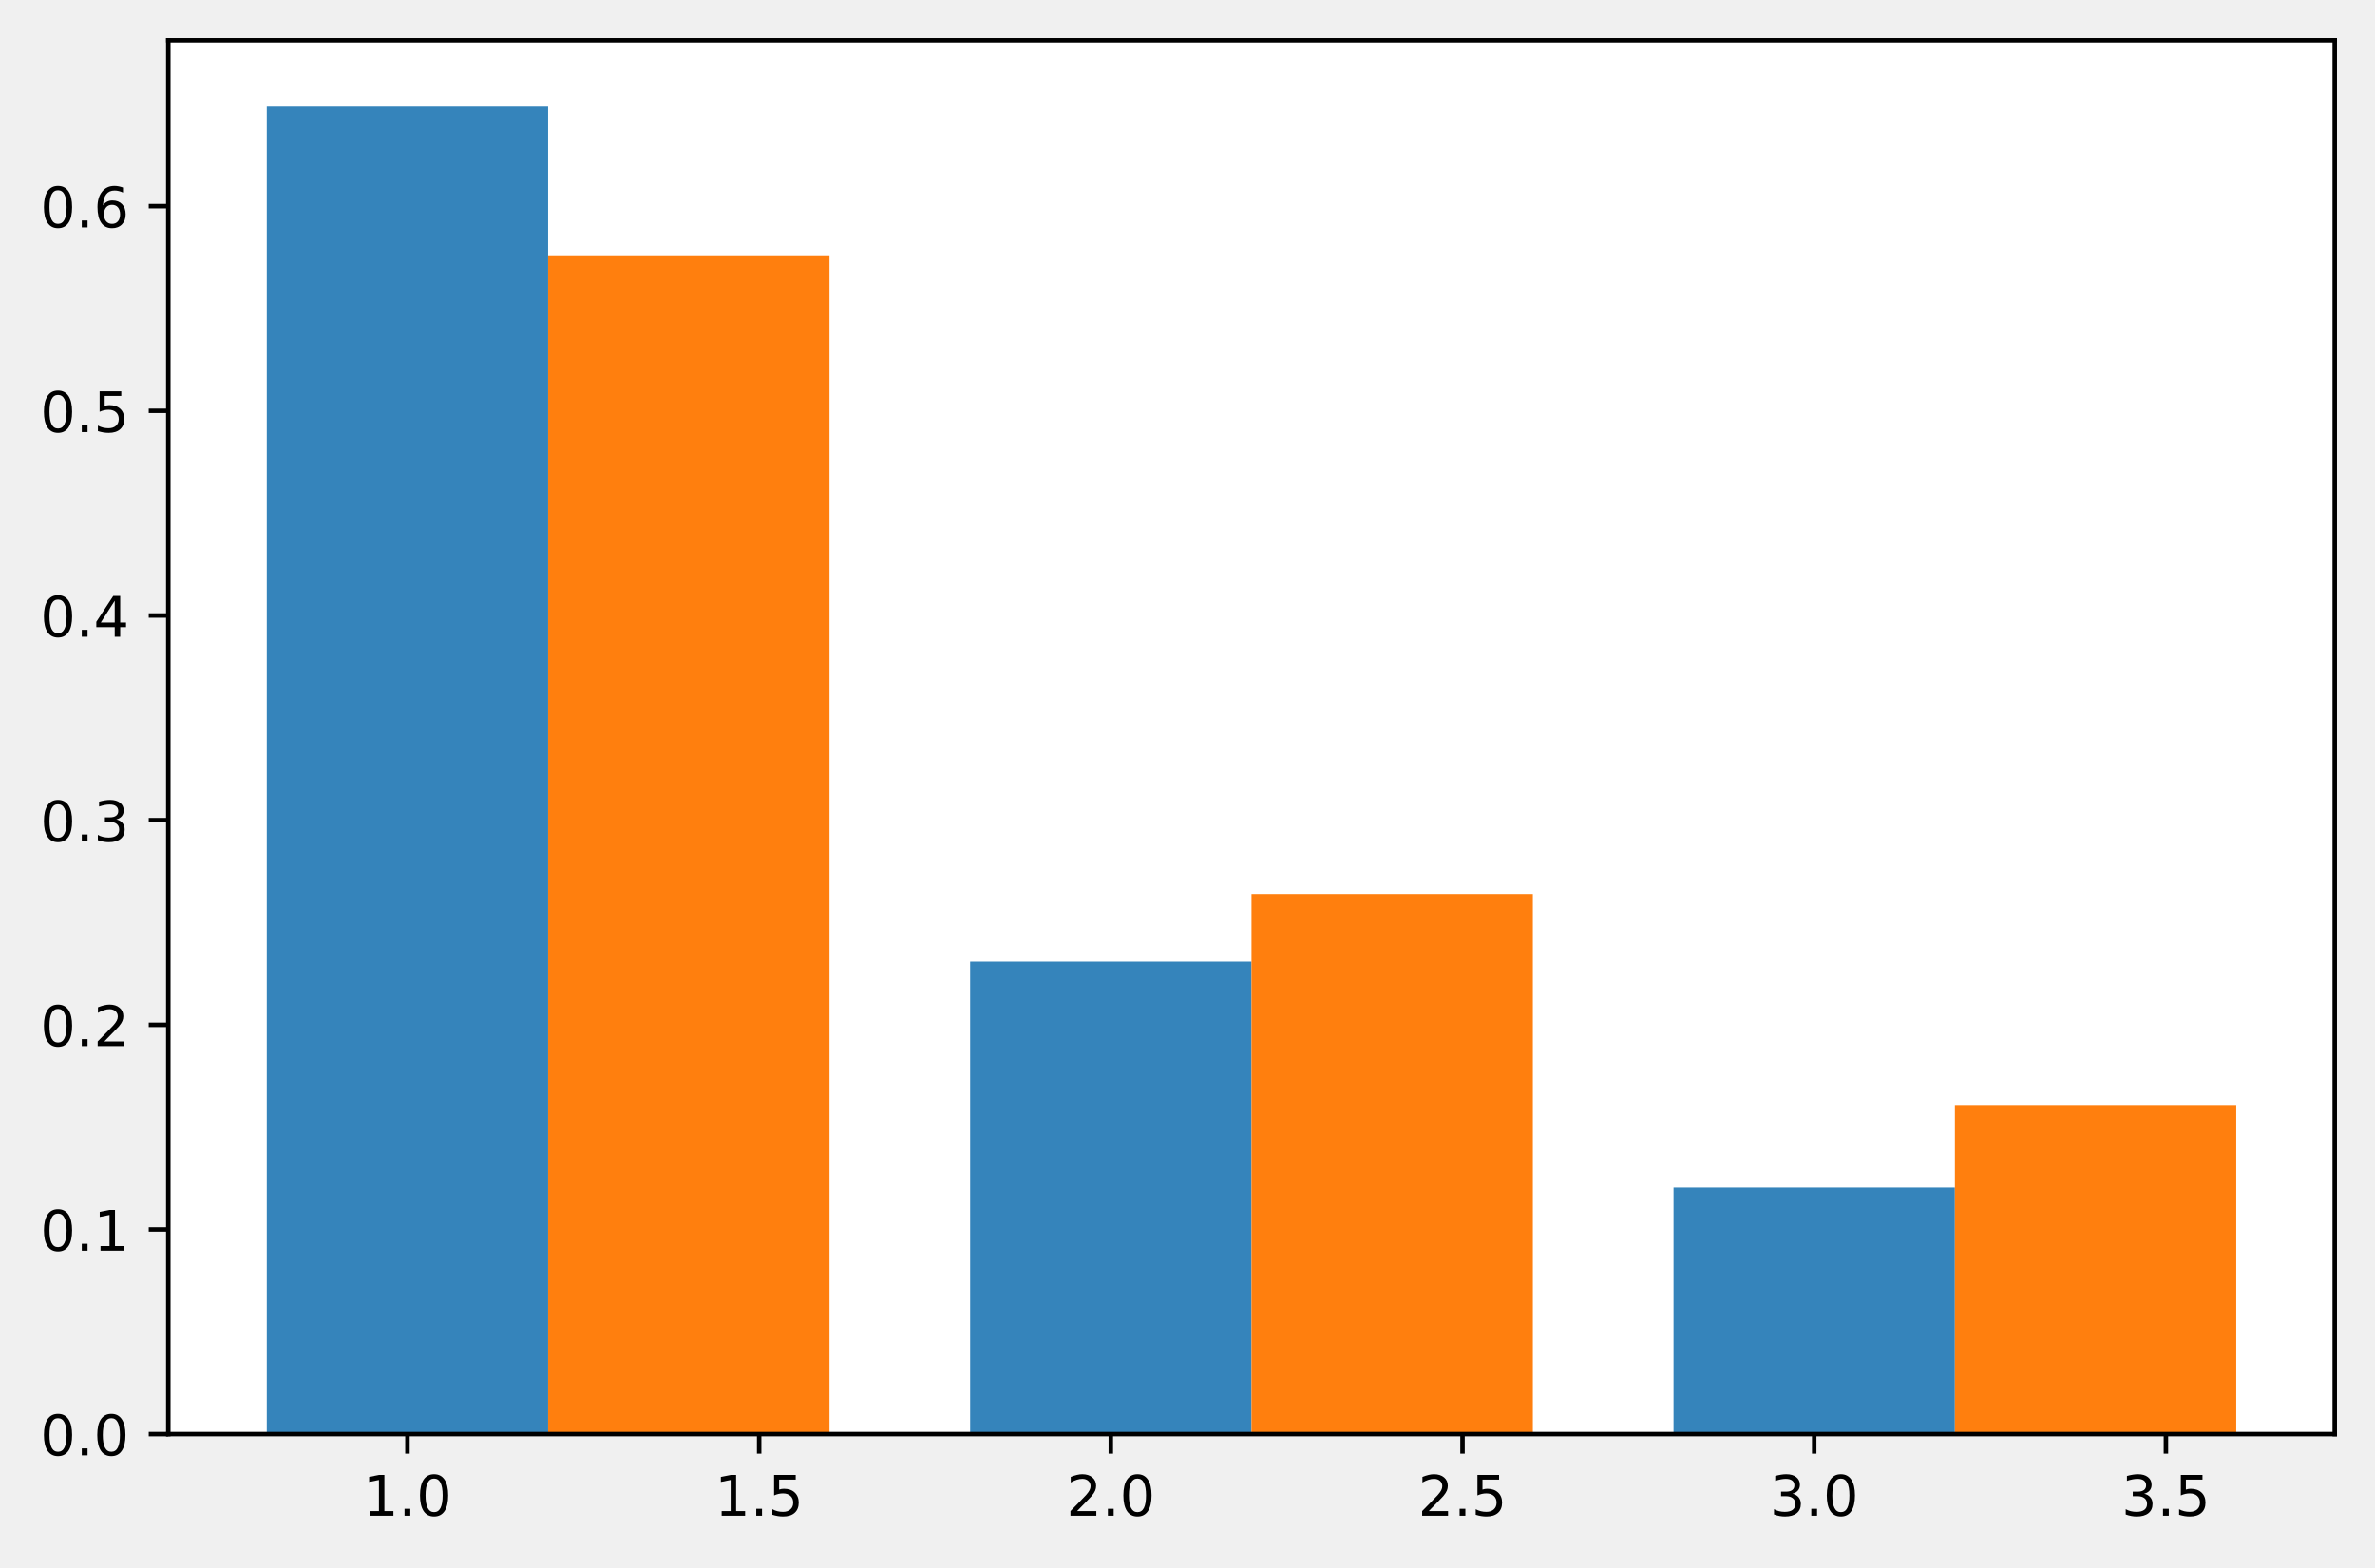
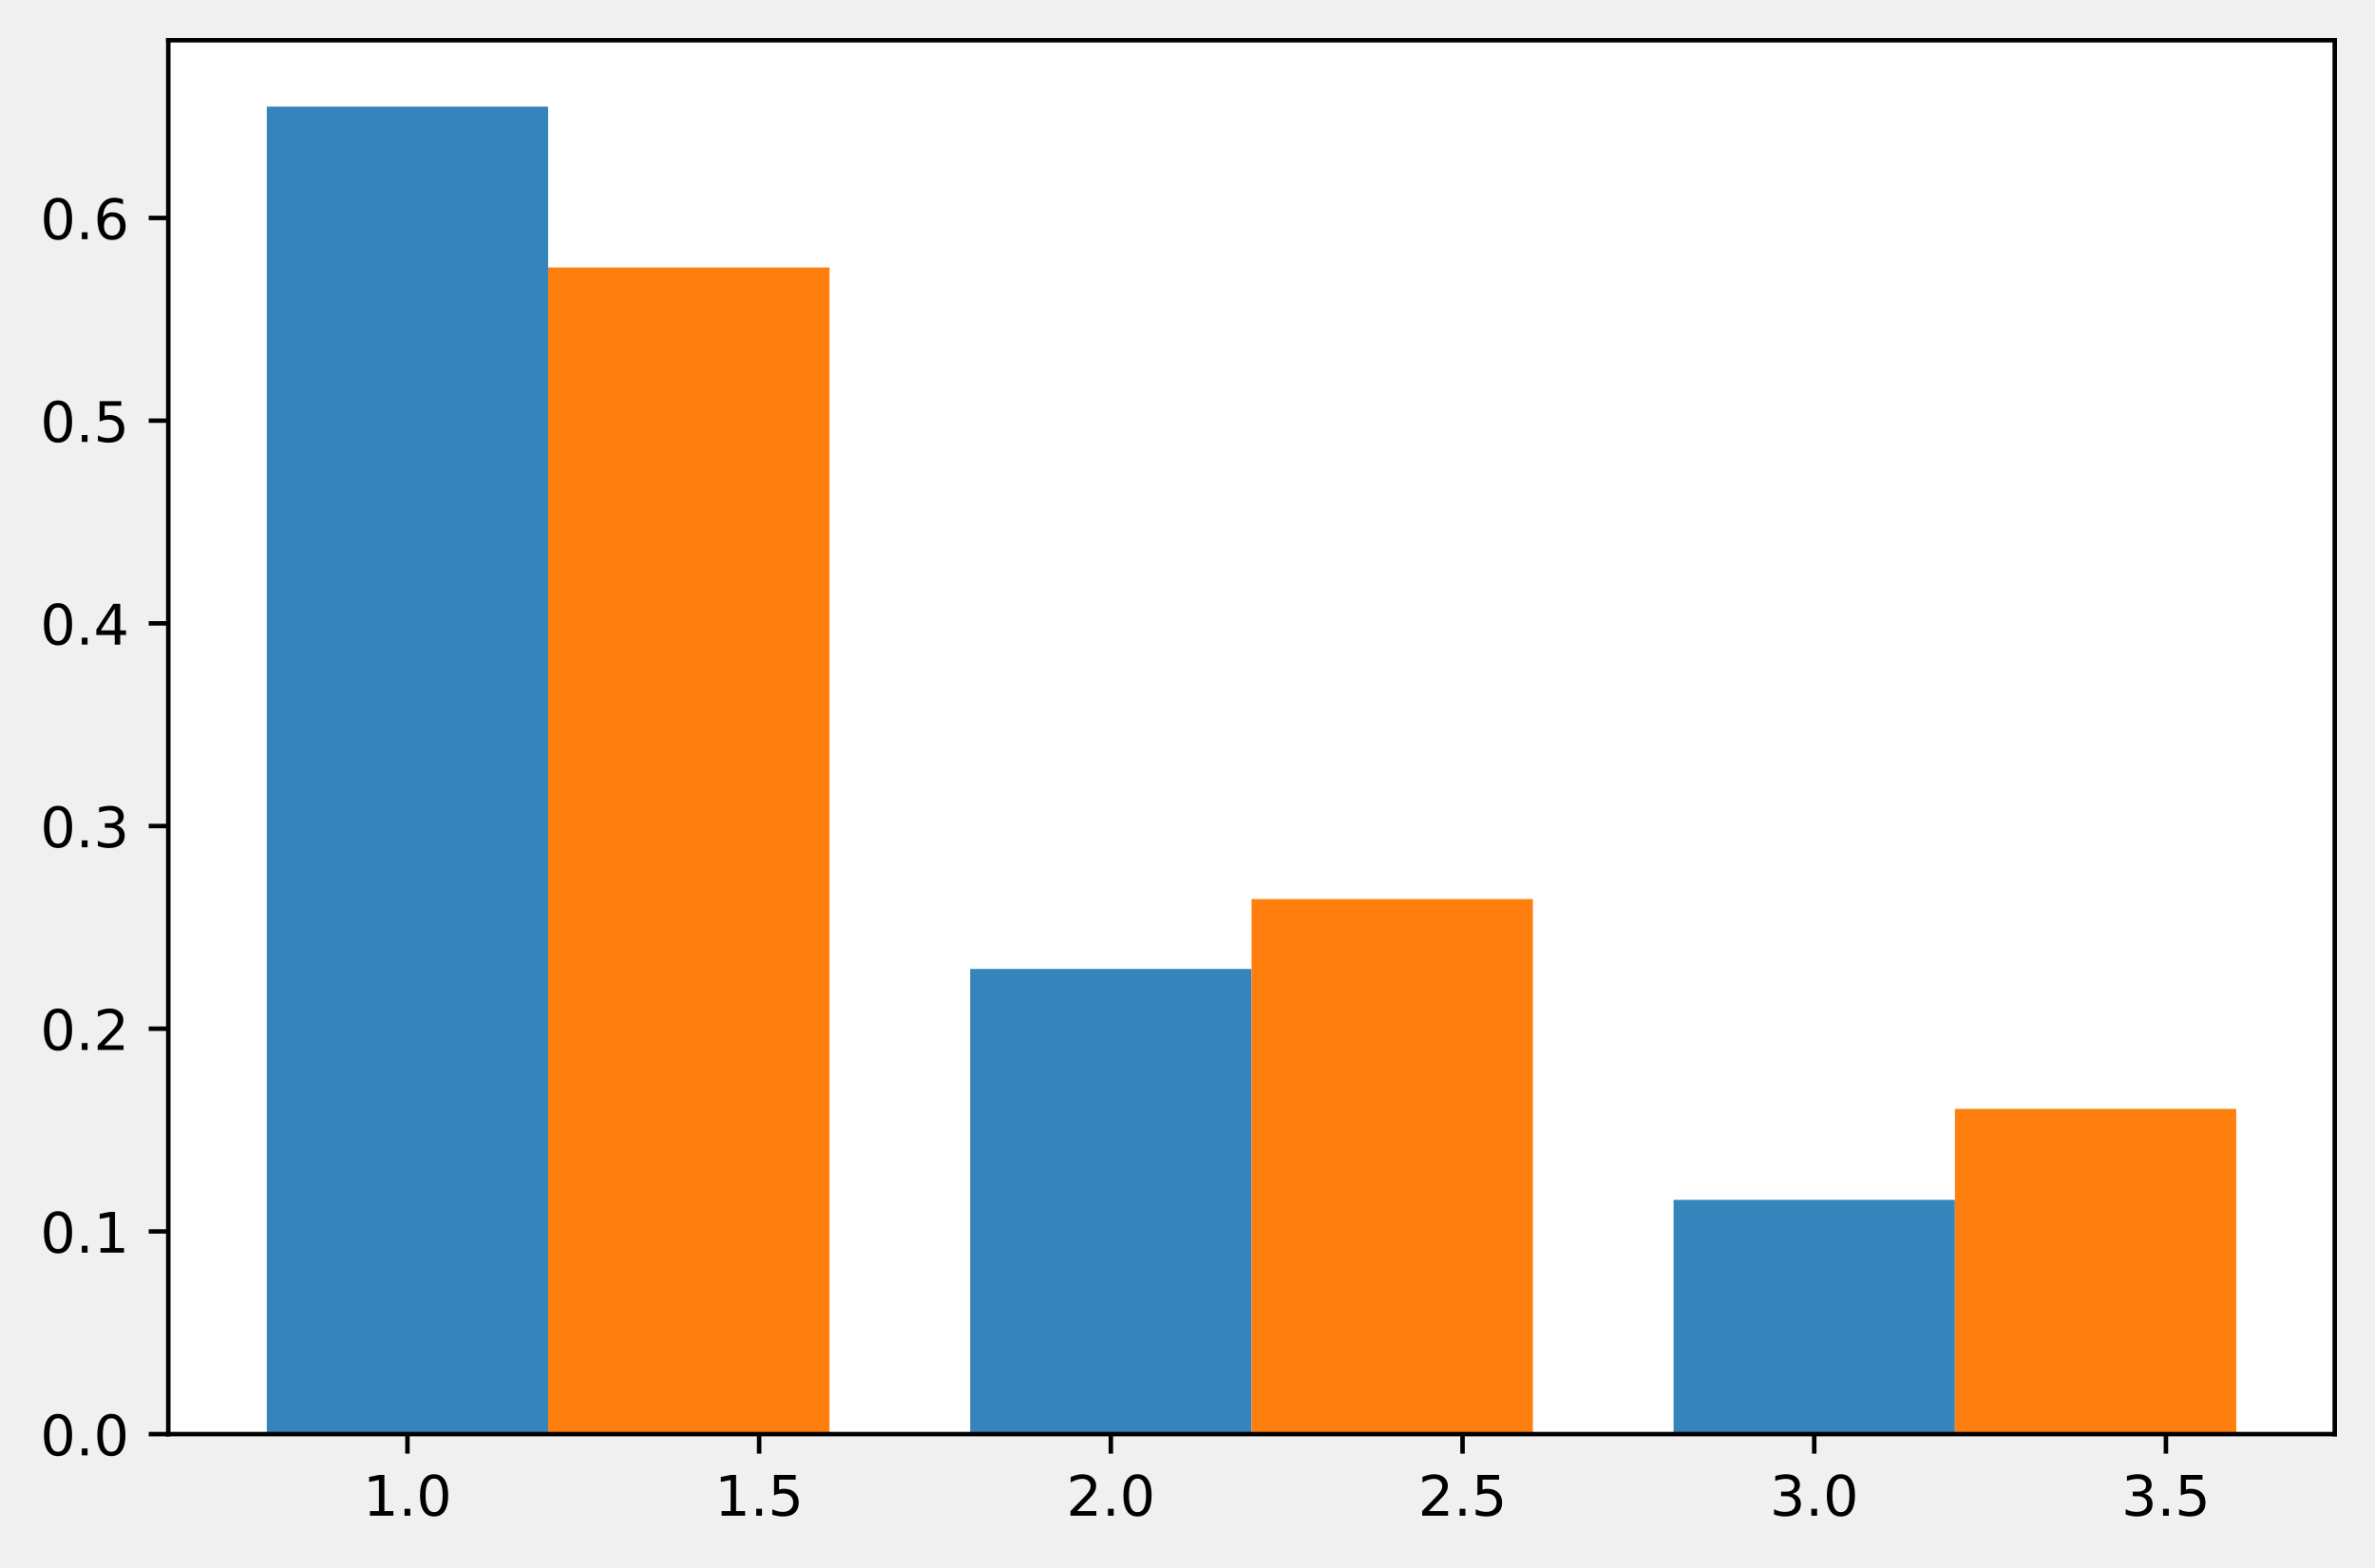
<svg xmlns="http://www.w3.org/2000/svg" xmlns:xlink="http://www.w3.org/1999/xlink" height="280.478pt" version="1.1" viewBox="0 0 424.828 280.478" width="424.828pt">
  <defs>
    <style type="text/css">*{stroke-linecap:butt;stroke-linejoin:round;}</style>
  </defs>
  <g id="figure_1">
    <g id="patch_1">
      <path d="M 0 280.478  L 424.828 280.478  L 424.828 0  L 0 0  z " style="fill:none;" />
    </g>
    <g id="axes_1">
      <g id="patch_2">
        <path d="M 30.103 256.6  L 417.628 256.6  L 417.628 7.2  L 30.103 7.2  z " style="fill:#ffffff;" />
      </g>
      <g id="patch_3">
-         <path clip-path="url(#pa0293a86a7)" d="M 47.718 256.6  L 98.046 256.6  L 98.046 19.076  L 47.718 19.076  z " style="fill:#1f77b4;opacity:0.9;" />
+         <path clip-path="url(#p9769fd28f6)" d="M 47.718 256.6  L 98.046 256.6  L 98.046 19.076  L 47.718 19.076  z " style="fill:#1f77b4;opacity:0.9;" />
      </g>
      <g id="patch_4">
-         <path clip-path="url(#pa0293a86a7)" d="M 173.538 256.6  L 223.866 256.6  L 223.866 172.057  L 173.538 172.057  z " style="fill:#1f77b4;opacity:0.9;" />
+         <path clip-path="url(#p9769fd28f6)" d="M 173.538 256.6  L 223.866 256.6  L 223.866 173.371  L 173.538 173.371  z " style="fill:#1f77b4;opacity:0.9;" />
      </g>
      <g id="patch_5">
-         <path clip-path="url(#pa0293a86a7)" d="M 299.358 256.6  L 349.685 256.6  L 349.685 212.488  L 299.358 212.488  z " style="fill:#1f77b4;opacity:0.9;" />
+         <path clip-path="url(#p9769fd28f6)" d="M 299.358 256.6  L 349.685 256.6  L 349.685 214.689  L 299.358 214.689  z " style="fill:#1f77b4;opacity:0.9;" />
      </g>
      <g id="patch_6">
-         <path clip-path="url(#pa0293a86a7)" d="M 98.046 256.6  L 148.374 256.6  L 148.374 45.831  L 98.046 45.831  z " style="fill:#ff7f0e;" />
+         <path clip-path="url(#p9769fd28f6)" d="M 98.046 256.6  L 148.374 256.6  L 148.374 47.854  L 98.046 47.854  z " style="fill:#ff7f0e;" />
      </g>
      <g id="patch_7">
-         <path clip-path="url(#pa0293a86a7)" d="M 223.866 256.6  L 274.194 256.6  L 274.194 159.94  L 223.866 159.94  z " style="fill:#ff7f0e;" />
+         <path clip-path="url(#p9769fd28f6)" d="M 223.866 256.6  L 274.194 256.6  L 274.194 160.868  L 223.866 160.868  z " style="fill:#ff7f0e;" />
      </g>
      <g id="patch_8">
-         <path clip-path="url(#pa0293a86a7)" d="M 349.685 256.6  L 400.013 256.6  L 400.013 197.851  L 349.685 197.851  z " style="fill:#ff7f0e;" />
+         <path clip-path="url(#p9769fd28f6)" d="M 349.685 256.6  L 400.013 256.6  L 400.013 198.414  L 349.685 198.414  z " style="fill:#ff7f0e;" />
      </g>
      <g id="matplotlib.axis_1">
        <g id="xtick_1">
          <g id="line2d_1">
            <defs>
-               <path d="M 0 0  L 0 3.5  " id="mf0da4fa398" style="stroke:#000000;stroke-width:0.8;" />
+               <path d="M 0 0  L 0 3.5  " id="ma707ba98d8" style="stroke:#000000;stroke-width:0.8;" />
            </defs>
            <g>
-               <use style="stroke:#000000;stroke-width:0.8;" x="72.882" xlink:href="#mf0da4fa398" y="256.6" />
+               <use style="stroke:#000000;stroke-width:0.8;" x="72.882" xlink:href="#ma707ba98d8" y="256.6" />
            </g>
          </g>
          <g id="text_1">
            <g transform="translate(64.9303 271.1984)scale(0.1 -0.1)">
              <defs>
-                 <path d="M 12.406 8.297  L 28.516 8.297  L 28.516 63.922  L 10.984 60.406  L 10.984 69.391  L 28.422 72.906  L 38.281 72.906  L 38.281 8.297  L 54.391 8.297  L 54.391 0  L 12.406 0  z " id="DejaVuSans-49" />
-                 <path d="M 10.688 12.406  L 21 12.406  L 21 0  L 10.688 0  z " id="DejaVuSans-46" />
-                 <path d="M 31.781 66.406  Q 24.172 66.406 20.328 58.906  Q 16.5 51.422 16.5 36.375  Q 16.5 21.391 20.328 13.891  Q 24.172 6.391 31.781 6.391  Q 39.453 6.391 43.281 13.891  Q 47.125 21.391 47.125 36.375  Q 47.125 51.422 43.281 58.906  Q 39.453 66.406 31.781 66.406  z M 31.781 74.219  Q 44.047 74.219 50.516 64.516  Q 56.984 54.828 56.984 36.375  Q 56.984 17.969 50.516 8.266  Q 44.047 -1.422 31.781 -1.422  Q 19.531 -1.422 13.062 8.266  Q 6.594 17.969 6.594 36.375  Q 6.594 54.828 13.062 64.516  Q 19.531 74.219 31.781 74.219  z " id="DejaVuSans-48" />
-               </defs>
-               <use xlink:href="#DejaVuSans-49" />
-               <use x="63.623" xlink:href="#DejaVuSans-46" />
-               <use x="95.41" xlink:href="#DejaVuSans-48" />
+                 <path d="M 794 531  L 1825 531  L 1825 4091  L 703 3866  L 703 4441  L 1819 4666  L 2450 4666  L 2450 531  L 3481 531  L 3481 0  L 794 0  L 794 531  z " id="DejaVuSans-31" transform="scale(0.015625)" />
+                 <path d="M 684 794  L 1344 794  L 1344 0  L 684 0  L 684 794  z " id="DejaVuSans-2e" transform="scale(0.015625)" />
+                 <path d="M 2034 4250  Q 1547 4250 1301 3770  Q 1056 3291 1056 2328  Q 1056 1369 1301 889  Q 1547 409 2034 409  Q 2525 409 2770 889  Q 3016 1369 3016 2328  Q 3016 3291 2770 3770  Q 2525 4250 2034 4250  z M 2034 4750  Q 2819 4750 3233 4129  Q 3647 3509 3647 2328  Q 3647 1150 3233 529  Q 2819 -91 2034 -91  Q 1250 -91 836 529  Q 422 1150 422 2328  Q 422 3509 836 4129  Q 1250 4750 2034 4750  z " id="DejaVuSans-30" transform="scale(0.015625)" />
+               </defs>
+               <use xlink:href="#DejaVuSans-31" />
+               <use x="63.623" xlink:href="#DejaVuSans-2e" />
+               <use x="95.41" xlink:href="#DejaVuSans-30" />
            </g>
          </g>
        </g>
        <g id="xtick_2">
          <g id="line2d_2">
            <g>
-               <use style="stroke:#000000;stroke-width:0.8;" x="135.792" xlink:href="#mf0da4fa398" y="256.6" />
+               <use style="stroke:#000000;stroke-width:0.8;" x="135.792" xlink:href="#ma707ba98d8" y="256.6" />
            </g>
          </g>
          <g id="text_2">
            <g transform="translate(127.8402 271.1984)scale(0.1 -0.1)">
              <defs>
-                 <path d="M 10.797 72.906  L 49.516 72.906  L 49.516 64.594  L 19.828 64.594  L 19.828 46.734  Q 21.969 47.469 24.109 47.828  Q 26.266 48.188 28.422 48.188  Q 40.625 48.188 47.75 41.5  Q 54.891 34.812 54.891 23.391  Q 54.891 11.625 47.562 5.094  Q 40.234 -1.422 26.906 -1.422  Q 22.312 -1.422 17.547 -0.641  Q 12.797 0.141 7.719 1.703  L 7.719 11.625  Q 12.109 9.234 16.797 8.062  Q 21.484 6.891 26.703 6.891  Q 35.156 6.891 40.078 11.328  Q 45.016 15.766 45.016 23.391  Q 45.016 31 40.078 35.438  Q 35.156 39.891 26.703 39.891  Q 22.75 39.891 18.812 39.016  Q 14.891 38.141 10.797 36.281  z " id="DejaVuSans-53" />
-               </defs>
-               <use xlink:href="#DejaVuSans-49" />
-               <use x="63.623" xlink:href="#DejaVuSans-46" />
-               <use x="95.41" xlink:href="#DejaVuSans-53" />
+                 <path d="M 691 4666  L 3169 4666  L 3169 4134  L 1269 4134  L 1269 2991  Q 1406 3038 1543 3061  Q 1681 3084 1819 3084  Q 2600 3084 3056 2656  Q 3513 2228 3513 1497  Q 3513 744 3044 326  Q 2575 -91 1722 -91  Q 1428 -91 1123 -41  Q 819 9 494 109  L 494 744  Q 775 591 1075 516  Q 1375 441 1709 441  Q 2250 441 2565 725  Q 2881 1009 2881 1497  Q 2881 1984 2565 2268  Q 2250 2553 1709 2553  Q 1456 2553 1204 2497  Q 953 2441 691 2322  L 691 4666  z " id="DejaVuSans-35" transform="scale(0.015625)" />
+               </defs>
+               <use xlink:href="#DejaVuSans-31" />
+               <use x="63.623" xlink:href="#DejaVuSans-2e" />
+               <use x="95.41" xlink:href="#DejaVuSans-35" />
            </g>
          </g>
        </g>
        <g id="xtick_3">
          <g id="line2d_3">
            <g>
-               <use style="stroke:#000000;stroke-width:0.8;" x="198.702" xlink:href="#mf0da4fa398" y="256.6" />
+               <use style="stroke:#000000;stroke-width:0.8;" x="198.702" xlink:href="#ma707ba98d8" y="256.6" />
            </g>
          </g>
          <g id="text_3">
            <g transform="translate(190.7501 271.1984)scale(0.1 -0.1)">
              <defs>
-                 <path d="M 19.188 8.297  L 53.609 8.297  L 53.609 0  L 7.328 0  L 7.328 8.297  Q 12.938 14.109 22.625 23.891  Q 32.328 33.688 34.812 36.531  Q 39.547 41.844 41.422 45.531  Q 43.312 49.219 43.312 52.781  Q 43.312 58.594 39.234 62.25  Q 35.156 65.922 28.609 65.922  Q 23.969 65.922 18.812 64.312  Q 13.672 62.703 7.812 59.422  L 7.812 69.391  Q 13.766 71.781 18.938 73  Q 24.125 74.219 28.422 74.219  Q 39.75 74.219 46.484 68.547  Q 53.219 62.891 53.219 53.422  Q 53.219 48.922 51.531 44.891  Q 49.859 40.875 45.406 35.406  Q 44.188 33.984 37.641 27.219  Q 31.109 20.453 19.188 8.297  z " id="DejaVuSans-50" />
-               </defs>
-               <use xlink:href="#DejaVuSans-50" />
-               <use x="63.623" xlink:href="#DejaVuSans-46" />
-               <use x="95.41" xlink:href="#DejaVuSans-48" />
+                 <path d="M 1228 531  L 3431 531  L 3431 0  L 469 0  L 469 531  Q 828 903 1448 1529  Q 2069 2156 2228 2338  Q 2531 2678 2651 2914  Q 2772 3150 2772 3378  Q 2772 3750 2511 3984  Q 2250 4219 1831 4219  Q 1534 4219 1204 4116  Q 875 4013 500 3803  L 500 4441  Q 881 4594 1212 4672  Q 1544 4750 1819 4750  Q 2544 4750 2975 4387  Q 3406 4025 3406 3419  Q 3406 3131 3298 2873  Q 3191 2616 2906 2266  Q 2828 2175 2409 1742  Q 1991 1309 1228 531  z " id="DejaVuSans-32" transform="scale(0.015625)" />
+               </defs>
+               <use xlink:href="#DejaVuSans-32" />
+               <use x="63.623" xlink:href="#DejaVuSans-2e" />
+               <use x="95.41" xlink:href="#DejaVuSans-30" />
            </g>
          </g>
        </g>
        <g id="xtick_4">
          <g id="line2d_4">
            <g>
-               <use style="stroke:#000000;stroke-width:0.8;" x="261.612" xlink:href="#mf0da4fa398" y="256.6" />
+               <use style="stroke:#000000;stroke-width:0.8;" x="261.612" xlink:href="#ma707ba98d8" y="256.6" />
            </g>
          </g>
          <g id="text_4">
            <g transform="translate(253.66 271.1984)scale(0.1 -0.1)">
-               <use xlink:href="#DejaVuSans-50" />
-               <use x="63.623" xlink:href="#DejaVuSans-46" />
-               <use x="95.41" xlink:href="#DejaVuSans-53" />
+               <use xlink:href="#DejaVuSans-32" />
+               <use x="63.623" xlink:href="#DejaVuSans-2e" />
+               <use x="95.41" xlink:href="#DejaVuSans-35" />
            </g>
          </g>
        </g>
        <g id="xtick_5">
          <g id="line2d_5">
            <g>
-               <use style="stroke:#000000;stroke-width:0.8;" x="324.521" xlink:href="#mf0da4fa398" y="256.6" />
+               <use style="stroke:#000000;stroke-width:0.8;" x="324.521" xlink:href="#ma707ba98d8" y="256.6" />
            </g>
          </g>
          <g id="text_5">
            <g transform="translate(316.5699 271.1984)scale(0.1 -0.1)">
              <defs>
-                 <path d="M 40.578 39.312  Q 47.656 37.797 51.625 33  Q 55.609 28.219 55.609 21.188  Q 55.609 10.406 48.188 4.484  Q 40.766 -1.422 27.094 -1.422  Q 22.516 -1.422 17.656 -0.516  Q 12.797 0.391 7.625 2.203  L 7.625 11.719  Q 11.719 9.328 16.594 8.109  Q 21.484 6.891 26.812 6.891  Q 36.078 6.891 40.938 10.547  Q 45.797 14.203 45.797 21.188  Q 45.797 27.641 41.281 31.266  Q 36.766 34.906 28.719 34.906  L 20.219 34.906  L 20.219 43.016  L 29.109 43.016  Q 36.375 43.016 40.234 45.922  Q 44.094 48.828 44.094 54.297  Q 44.094 59.906 40.109 62.906  Q 36.141 65.922 28.719 65.922  Q 24.656 65.922 20.016 65.031  Q 15.375 64.156 9.812 62.312  L 9.812 71.094  Q 15.438 72.656 20.344 73.438  Q 25.25 74.219 29.594 74.219  Q 40.828 74.219 47.359 69.109  Q 53.906 64.016 53.906 55.328  Q 53.906 49.266 50.438 45.094  Q 46.969 40.922 40.578 39.312  z " id="DejaVuSans-51" />
-               </defs>
-               <use xlink:href="#DejaVuSans-51" />
-               <use x="63.623" xlink:href="#DejaVuSans-46" />
-               <use x="95.41" xlink:href="#DejaVuSans-48" />
+                 <path d="M 2597 2516  Q 3050 2419 3304 2112  Q 3559 1806 3559 1356  Q 3559 666 3084 287  Q 2609 -91 1734 -91  Q 1441 -91 1130 -33  Q 819 25 488 141  L 488 750  Q 750 597 1062 519  Q 1375 441 1716 441  Q 2309 441 2620 675  Q 2931 909 2931 1356  Q 2931 1769 2642 2001  Q 2353 2234 1838 2234  L 1294 2234  L 1294 2753  L 1863 2753  Q 2328 2753 2575 2939  Q 2822 3125 2822 3475  Q 2822 3834 2567 4026  Q 2313 4219 1838 4219  Q 1578 4219 1281 4162  Q 984 4106 628 3988  L 628 4550  Q 988 4650 1302 4700  Q 1616 4750 1894 4750  Q 2613 4750 3031 4423  Q 3450 4097 3450 3541  Q 3450 3153 3228 2886  Q 3006 2619 2597 2516  z " id="DejaVuSans-33" transform="scale(0.015625)" />
+               </defs>
+               <use xlink:href="#DejaVuSans-33" />
+               <use x="63.623" xlink:href="#DejaVuSans-2e" />
+               <use x="95.41" xlink:href="#DejaVuSans-30" />
            </g>
          </g>
        </g>
        <g id="xtick_6">
          <g id="line2d_6">
            <g>
-               <use style="stroke:#000000;stroke-width:0.8;" x="387.431" xlink:href="#mf0da4fa398" y="256.6" />
+               <use style="stroke:#000000;stroke-width:0.8;" x="387.431" xlink:href="#ma707ba98d8" y="256.6" />
            </g>
          </g>
          <g id="text_6">
            <g transform="translate(379.4798 271.1984)scale(0.1 -0.1)">
-               <use xlink:href="#DejaVuSans-51" />
-               <use x="63.623" xlink:href="#DejaVuSans-46" />
-               <use x="95.41" xlink:href="#DejaVuSans-53" />
+               <use xlink:href="#DejaVuSans-33" />
+               <use x="63.623" xlink:href="#DejaVuSans-2e" />
+               <use x="95.41" xlink:href="#DejaVuSans-35" />
            </g>
          </g>
        </g>
      </g>
      <g id="matplotlib.axis_2">
        <g id="ytick_1">
          <g id="line2d_7">
            <defs>
-               <path d="M 0 0  L -3.5 0  " id="m79e89548b4" style="stroke:#000000;stroke-width:0.8;" />
+               <path d="M 0 0  L -3.5 0  " id="meda2b72932" style="stroke:#000000;stroke-width:0.8;" />
            </defs>
            <g>
-               <use style="stroke:#000000;stroke-width:0.8;" x="30.103" xlink:href="#m79e89548b4" y="256.6" />
+               <use style="stroke:#000000;stroke-width:0.8;" x="30.103" xlink:href="#meda2b72932" y="256.6" />
            </g>
          </g>
          <g id="text_7">
            <g transform="translate(7.2 260.3992)scale(0.1 -0.1)">
-               <use xlink:href="#DejaVuSans-48" />
-               <use x="63.623" xlink:href="#DejaVuSans-46" />
-               <use x="95.41" xlink:href="#DejaVuSans-48" />
+               <use xlink:href="#DejaVuSans-30" />
+               <use x="63.623" xlink:href="#DejaVuSans-2e" />
+               <use x="95.41" xlink:href="#DejaVuSans-30" />
            </g>
          </g>
        </g>
        <g id="ytick_2">
          <g id="line2d_8">
            <g>
-               <use style="stroke:#000000;stroke-width:0.8;" x="30.103" xlink:href="#m79e89548b4" y="219.982" />
+               <use style="stroke:#000000;stroke-width:0.8;" x="30.103" xlink:href="#meda2b72932" y="220.334" />
            </g>
          </g>
          <g id="text_8">
-             <g transform="translate(7.2 223.7814)scale(0.1 -0.1)">
-               <use xlink:href="#DejaVuSans-48" />
-               <use x="63.623" xlink:href="#DejaVuSans-46" />
-               <use x="95.41" xlink:href="#DejaVuSans-49" />
+             <g transform="translate(7.2 224.1328)scale(0.1 -0.1)">
+               <use xlink:href="#DejaVuSans-30" />
+               <use x="63.623" xlink:href="#DejaVuSans-2e" />
+               <use x="95.41" xlink:href="#DejaVuSans-31" />
            </g>
          </g>
        </g>
        <g id="ytick_3">
          <g id="line2d_9">
            <g>
-               <use style="stroke:#000000;stroke-width:0.8;" x="30.103" xlink:href="#m79e89548b4" y="183.364" />
+               <use style="stroke:#000000;stroke-width:0.8;" x="30.103" xlink:href="#meda2b72932" y="184.067" />
            </g>
          </g>
          <g id="text_9">
-             <g transform="translate(7.2 187.1635)scale(0.1 -0.1)">
-               <use xlink:href="#DejaVuSans-48" />
-               <use x="63.623" xlink:href="#DejaVuSans-46" />
-               <use x="95.41" xlink:href="#DejaVuSans-50" />
+             <g transform="translate(7.2 187.8664)scale(0.1 -0.1)">
+               <use xlink:href="#DejaVuSans-30" />
+               <use x="63.623" xlink:href="#DejaVuSans-2e" />
+               <use x="95.41" xlink:href="#DejaVuSans-32" />
            </g>
          </g>
        </g>
        <g id="ytick_4">
          <g id="line2d_10">
            <g>
-               <use style="stroke:#000000;stroke-width:0.8;" x="30.103" xlink:href="#m79e89548b4" y="146.746" />
+               <use style="stroke:#000000;stroke-width:0.8;" x="30.103" xlink:href="#meda2b72932" y="147.801" />
            </g>
          </g>
          <g id="text_10">
-             <g transform="translate(7.2 150.5457)scale(0.1 -0.1)">
-               <use xlink:href="#DejaVuSans-48" />
-               <use x="63.623" xlink:href="#DejaVuSans-46" />
-               <use x="95.41" xlink:href="#DejaVuSans-51" />
+             <g transform="translate(7.2 151.6)scale(0.1 -0.1)">
+               <use xlink:href="#DejaVuSans-30" />
+               <use x="63.623" xlink:href="#DejaVuSans-2e" />
+               <use x="95.41" xlink:href="#DejaVuSans-33" />
            </g>
          </g>
        </g>
        <g id="ytick_5">
          <g id="line2d_11">
            <g>
-               <use style="stroke:#000000;stroke-width:0.8;" x="30.103" xlink:href="#m79e89548b4" y="110.129" />
+               <use style="stroke:#000000;stroke-width:0.8;" x="30.103" xlink:href="#meda2b72932" y="111.534" />
            </g>
          </g>
          <g id="text_11">
-             <g transform="translate(7.2 113.9279)scale(0.1 -0.1)">
-               <defs>
-                 <path d="M 37.797 64.312  L 12.891 25.391  L 37.797 25.391  z M 35.203 72.906  L 47.609 72.906  L 47.609 25.391  L 58.016 25.391  L 58.016 17.188  L 47.609 17.188  L 47.609 0  L 37.797 0  L 37.797 17.188  L 4.891 17.188  L 4.891 26.703  z " id="DejaVuSans-52" />
-               </defs>
-               <use xlink:href="#DejaVuSans-48" />
-               <use x="63.623" xlink:href="#DejaVuSans-46" />
-               <use x="95.41" xlink:href="#DejaVuSans-52" />
+             <g transform="translate(7.2 115.3336)scale(0.1 -0.1)">
+               <defs>
+                 <path d="M 2419 4116  L 825 1625  L 2419 1625  L 2419 4116  z M 2253 4666  L 3047 4666  L 3047 1625  L 3713 1625  L 3713 1100  L 3047 1100  L 3047 0  L 2419 0  L 2419 1100  L 313 1100  L 313 1709  L 2253 4666  z " id="DejaVuSans-34" transform="scale(0.015625)" />
+               </defs>
+               <use xlink:href="#DejaVuSans-30" />
+               <use x="63.623" xlink:href="#DejaVuSans-2e" />
+               <use x="95.41" xlink:href="#DejaVuSans-34" />
            </g>
          </g>
        </g>
        <g id="ytick_6">
          <g id="line2d_12">
            <g>
-               <use style="stroke:#000000;stroke-width:0.8;" x="30.103" xlink:href="#m79e89548b4" y="73.511" />
+               <use style="stroke:#000000;stroke-width:0.8;" x="30.103" xlink:href="#meda2b72932" y="75.268" />
            </g>
          </g>
          <g id="text_12">
-             <g transform="translate(7.2 77.31003)scale(0.1 -0.1)">
-               <use xlink:href="#DejaVuSans-48" />
-               <use x="63.623" xlink:href="#DejaVuSans-46" />
-               <use x="95.41" xlink:href="#DejaVuSans-53" />
+             <g transform="translate(7.2 79.06715)scale(0.1 -0.1)">
+               <use xlink:href="#DejaVuSans-30" />
+               <use x="63.623" xlink:href="#DejaVuSans-2e" />
+               <use x="95.41" xlink:href="#DejaVuSans-35" />
            </g>
          </g>
        </g>
        <g id="ytick_7">
          <g id="line2d_13">
            <g>
-               <use style="stroke:#000000;stroke-width:0.8;" x="30.103" xlink:href="#m79e89548b4" y="36.893" />
+               <use style="stroke:#000000;stroke-width:0.8;" x="30.103" xlink:href="#meda2b72932" y="39.002" />
            </g>
          </g>
          <g id="text_13">
-             <g transform="translate(7.2 40.69219)scale(0.1 -0.1)">
-               <defs>
-                 <path d="M 33.016 40.375  Q 26.375 40.375 22.484 35.828  Q 18.609 31.297 18.609 23.391  Q 18.609 15.531 22.484 10.953  Q 26.375 6.391 33.016 6.391  Q 39.656 6.391 43.531 10.953  Q 47.406 15.531 47.406 23.391  Q 47.406 31.297 43.531 35.828  Q 39.656 40.375 33.016 40.375  z M 52.594 71.297  L 52.594 62.312  Q 48.875 64.062 45.094 64.984  Q 41.312 65.922 37.594 65.922  Q 27.828 65.922 22.672 59.328  Q 17.531 52.734 16.797 39.406  Q 19.672 43.656 24.016 45.922  Q 28.375 48.188 33.594 48.188  Q 44.578 48.188 50.953 41.516  Q 57.328 34.859 57.328 23.391  Q 57.328 12.156 50.688 5.359  Q 44.047 -1.422 33.016 -1.422  Q 20.359 -1.422 13.672 8.266  Q 6.984 17.969 6.984 36.375  Q 6.984 53.656 15.188 63.938  Q 23.391 74.219 37.203 74.219  Q 40.922 74.219 44.703 73.484  Q 48.484 72.75 52.594 71.297  z " id="DejaVuSans-54" />
-               </defs>
-               <use xlink:href="#DejaVuSans-48" />
-               <use x="63.623" xlink:href="#DejaVuSans-46" />
-               <use x="95.41" xlink:href="#DejaVuSans-54" />
+             <g transform="translate(7.2 42.80073)scale(0.1 -0.1)">
+               <defs>
+                 <path d="M 2113 2584  Q 1688 2584 1439 2293  Q 1191 2003 1191 1497  Q 1191 994 1439 701  Q 1688 409 2113 409  Q 2538 409 2786 701  Q 3034 994 3034 1497  Q 3034 2003 2786 2293  Q 2538 2584 2113 2584  z M 3366 4563  L 3366 3988  Q 3128 4100 2886 4159  Q 2644 4219 2406 4219  Q 1781 4219 1451 3797  Q 1122 3375 1075 2522  Q 1259 2794 1537 2939  Q 1816 3084 2150 3084  Q 2853 3084 3261 2657  Q 3669 2231 3669 1497  Q 3669 778 3244 343  Q 2819 -91 2113 -91  Q 1303 -91 875 529  Q 447 1150 447 2328  Q 447 3434 972 4092  Q 1497 4750 2381 4750  Q 2619 4750 2861 4703  Q 3103 4656 3366 4563  z " id="DejaVuSans-36" transform="scale(0.015625)" />
+               </defs>
+               <use xlink:href="#DejaVuSans-30" />
+               <use x="63.623" xlink:href="#DejaVuSans-2e" />
+               <use x="95.41" xlink:href="#DejaVuSans-36" />
            </g>
          </g>
        </g>
      </g>
      <g id="patch_9">
        <path d="M 30.103 256.6  L 30.103 7.2  " style="fill:none;stroke:#000000;stroke-linecap:square;stroke-linejoin:miter;stroke-width:0.8;" />
      </g>
      <g id="patch_10">
        <path d="M 417.628 256.6  L 417.628 7.2  " style="fill:none;stroke:#000000;stroke-linecap:square;stroke-linejoin:miter;stroke-width:0.8;" />
      </g>
      <g id="patch_11">
        <path d="M 30.103 256.6  L 417.628 256.6  " style="fill:none;stroke:#000000;stroke-linecap:square;stroke-linejoin:miter;stroke-width:0.8;" />
      </g>
      <g id="patch_12">
        <path d="M 30.103 7.2  L 417.628 7.2  " style="fill:none;stroke:#000000;stroke-linecap:square;stroke-linejoin:miter;stroke-width:0.8;" />
      </g>
    </g>
  </g>
  <defs>
-     <clipPath id="pa0293a86a7">
+     <clipPath id="p9769fd28f6">
      <rect height="249.4" width="387.525" x="30.103" y="7.2" />
    </clipPath>
  </defs>
</svg>
